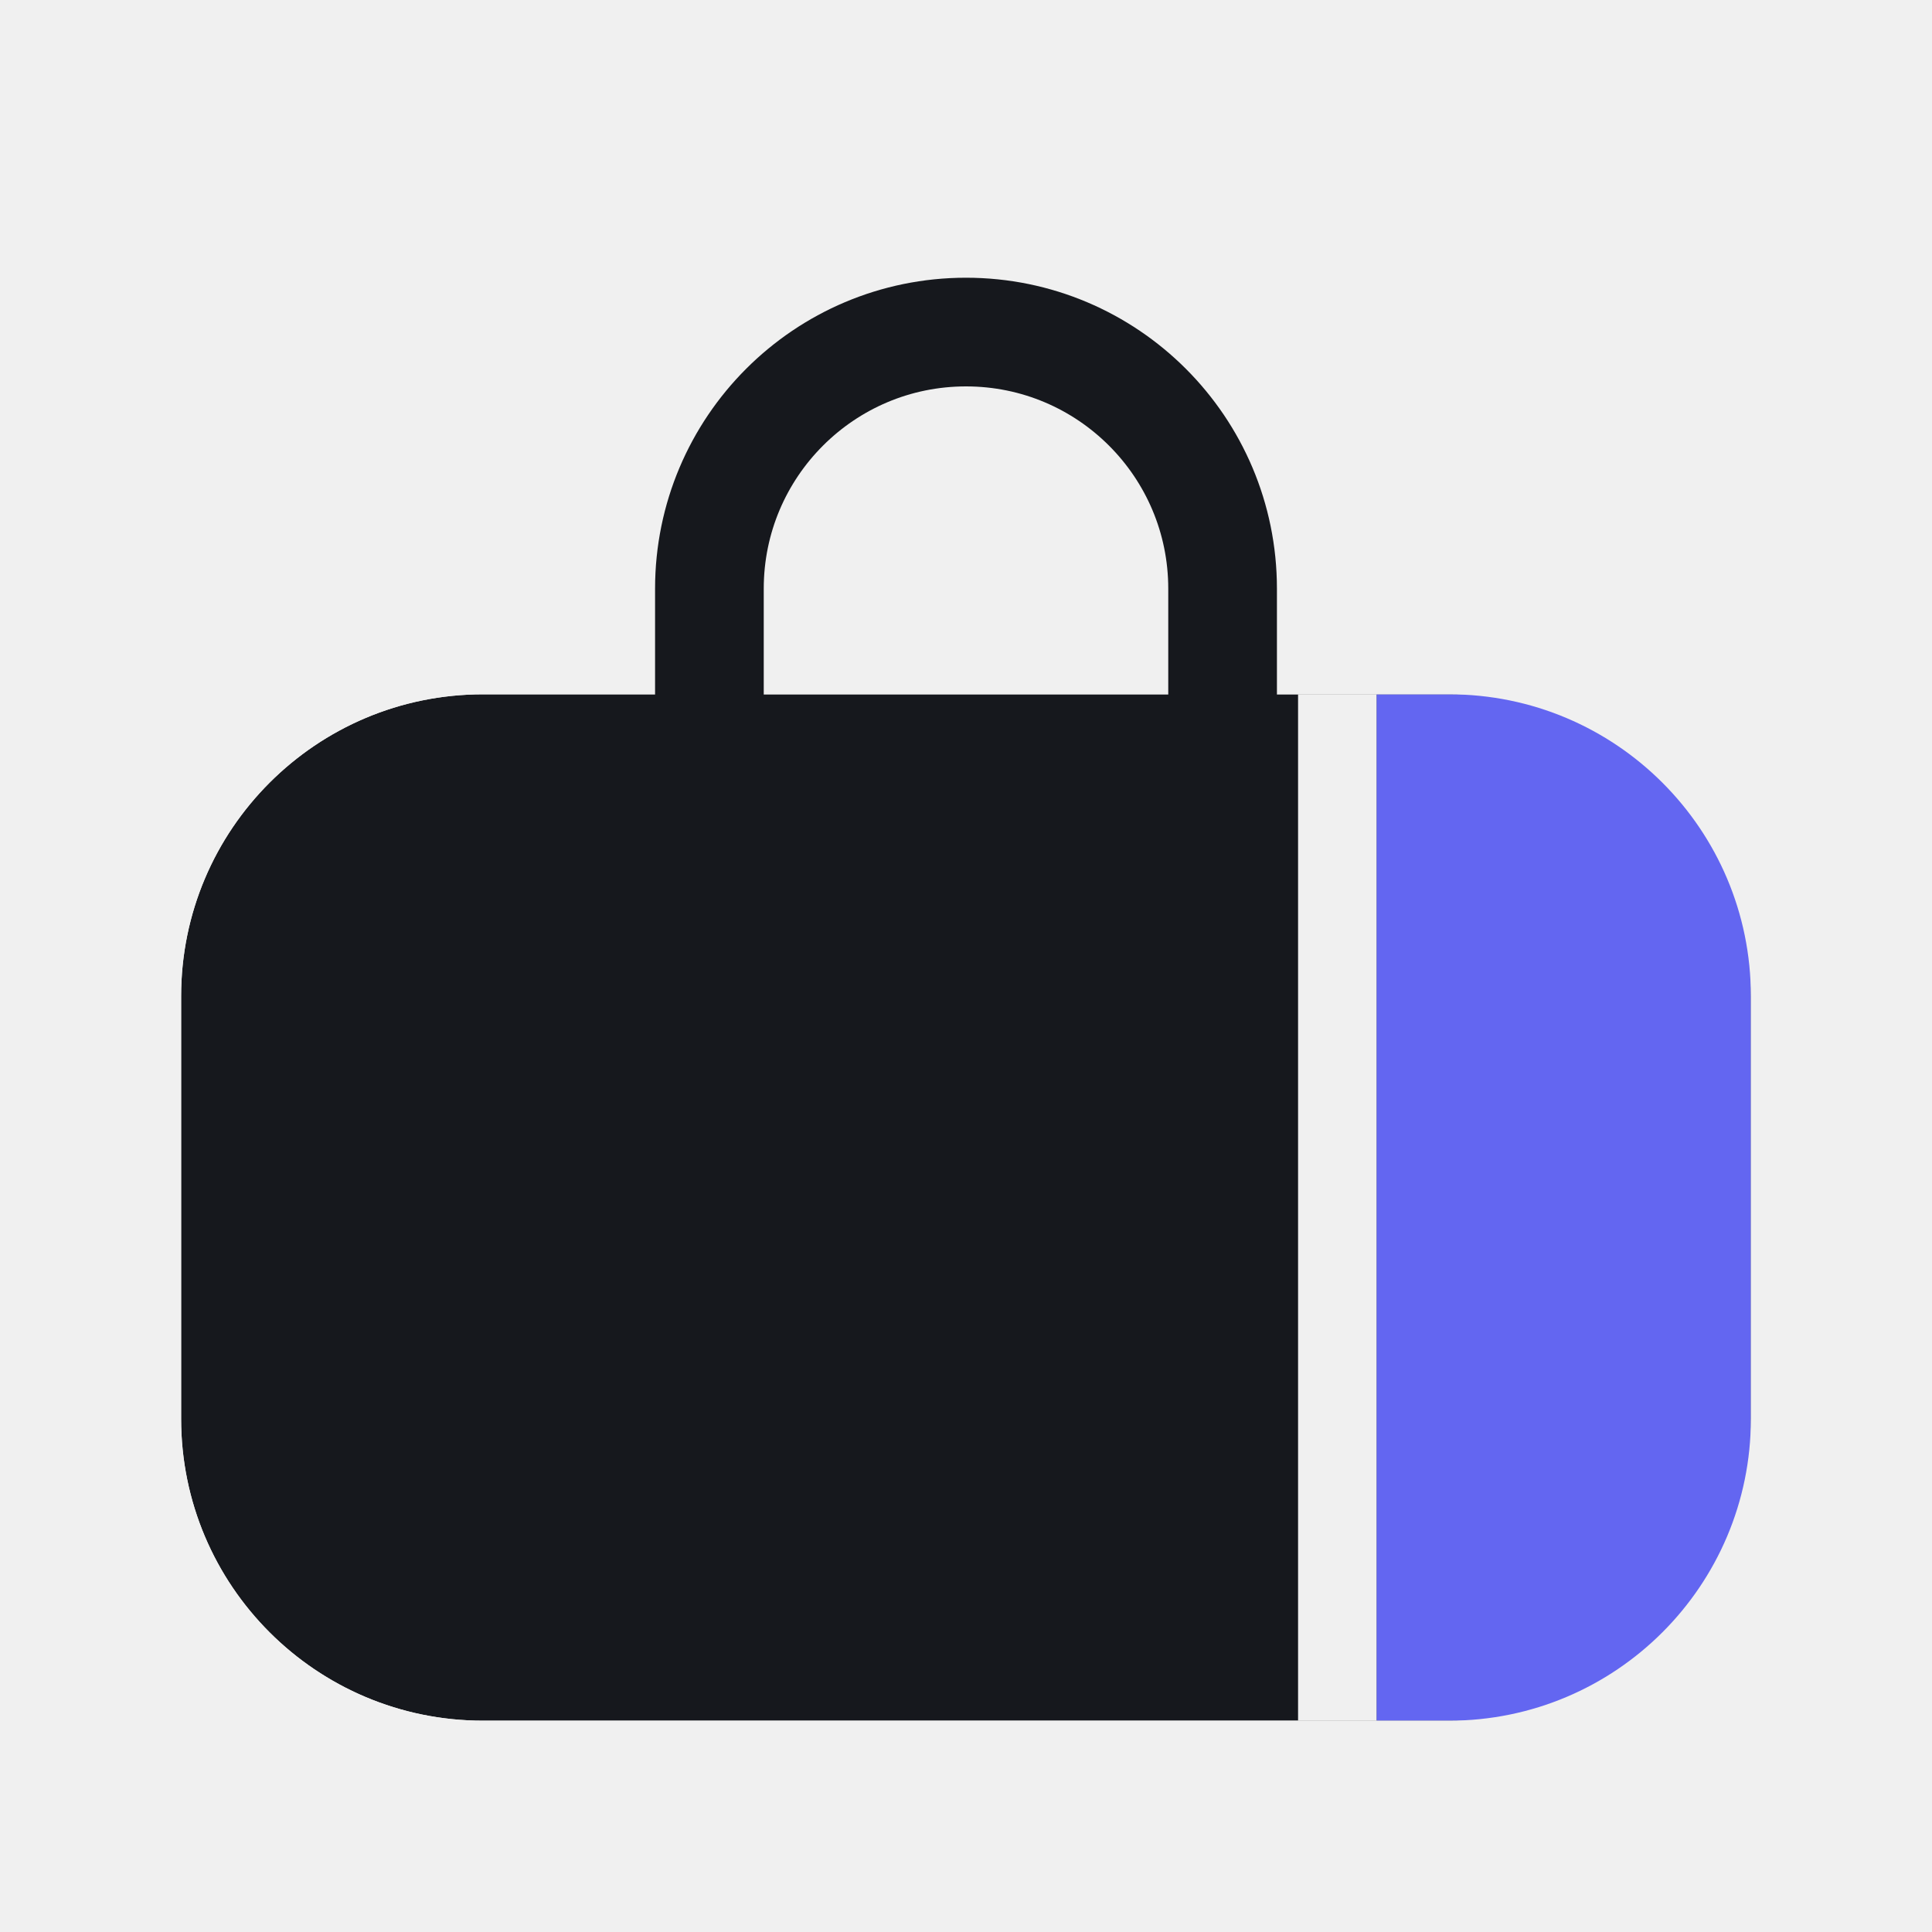
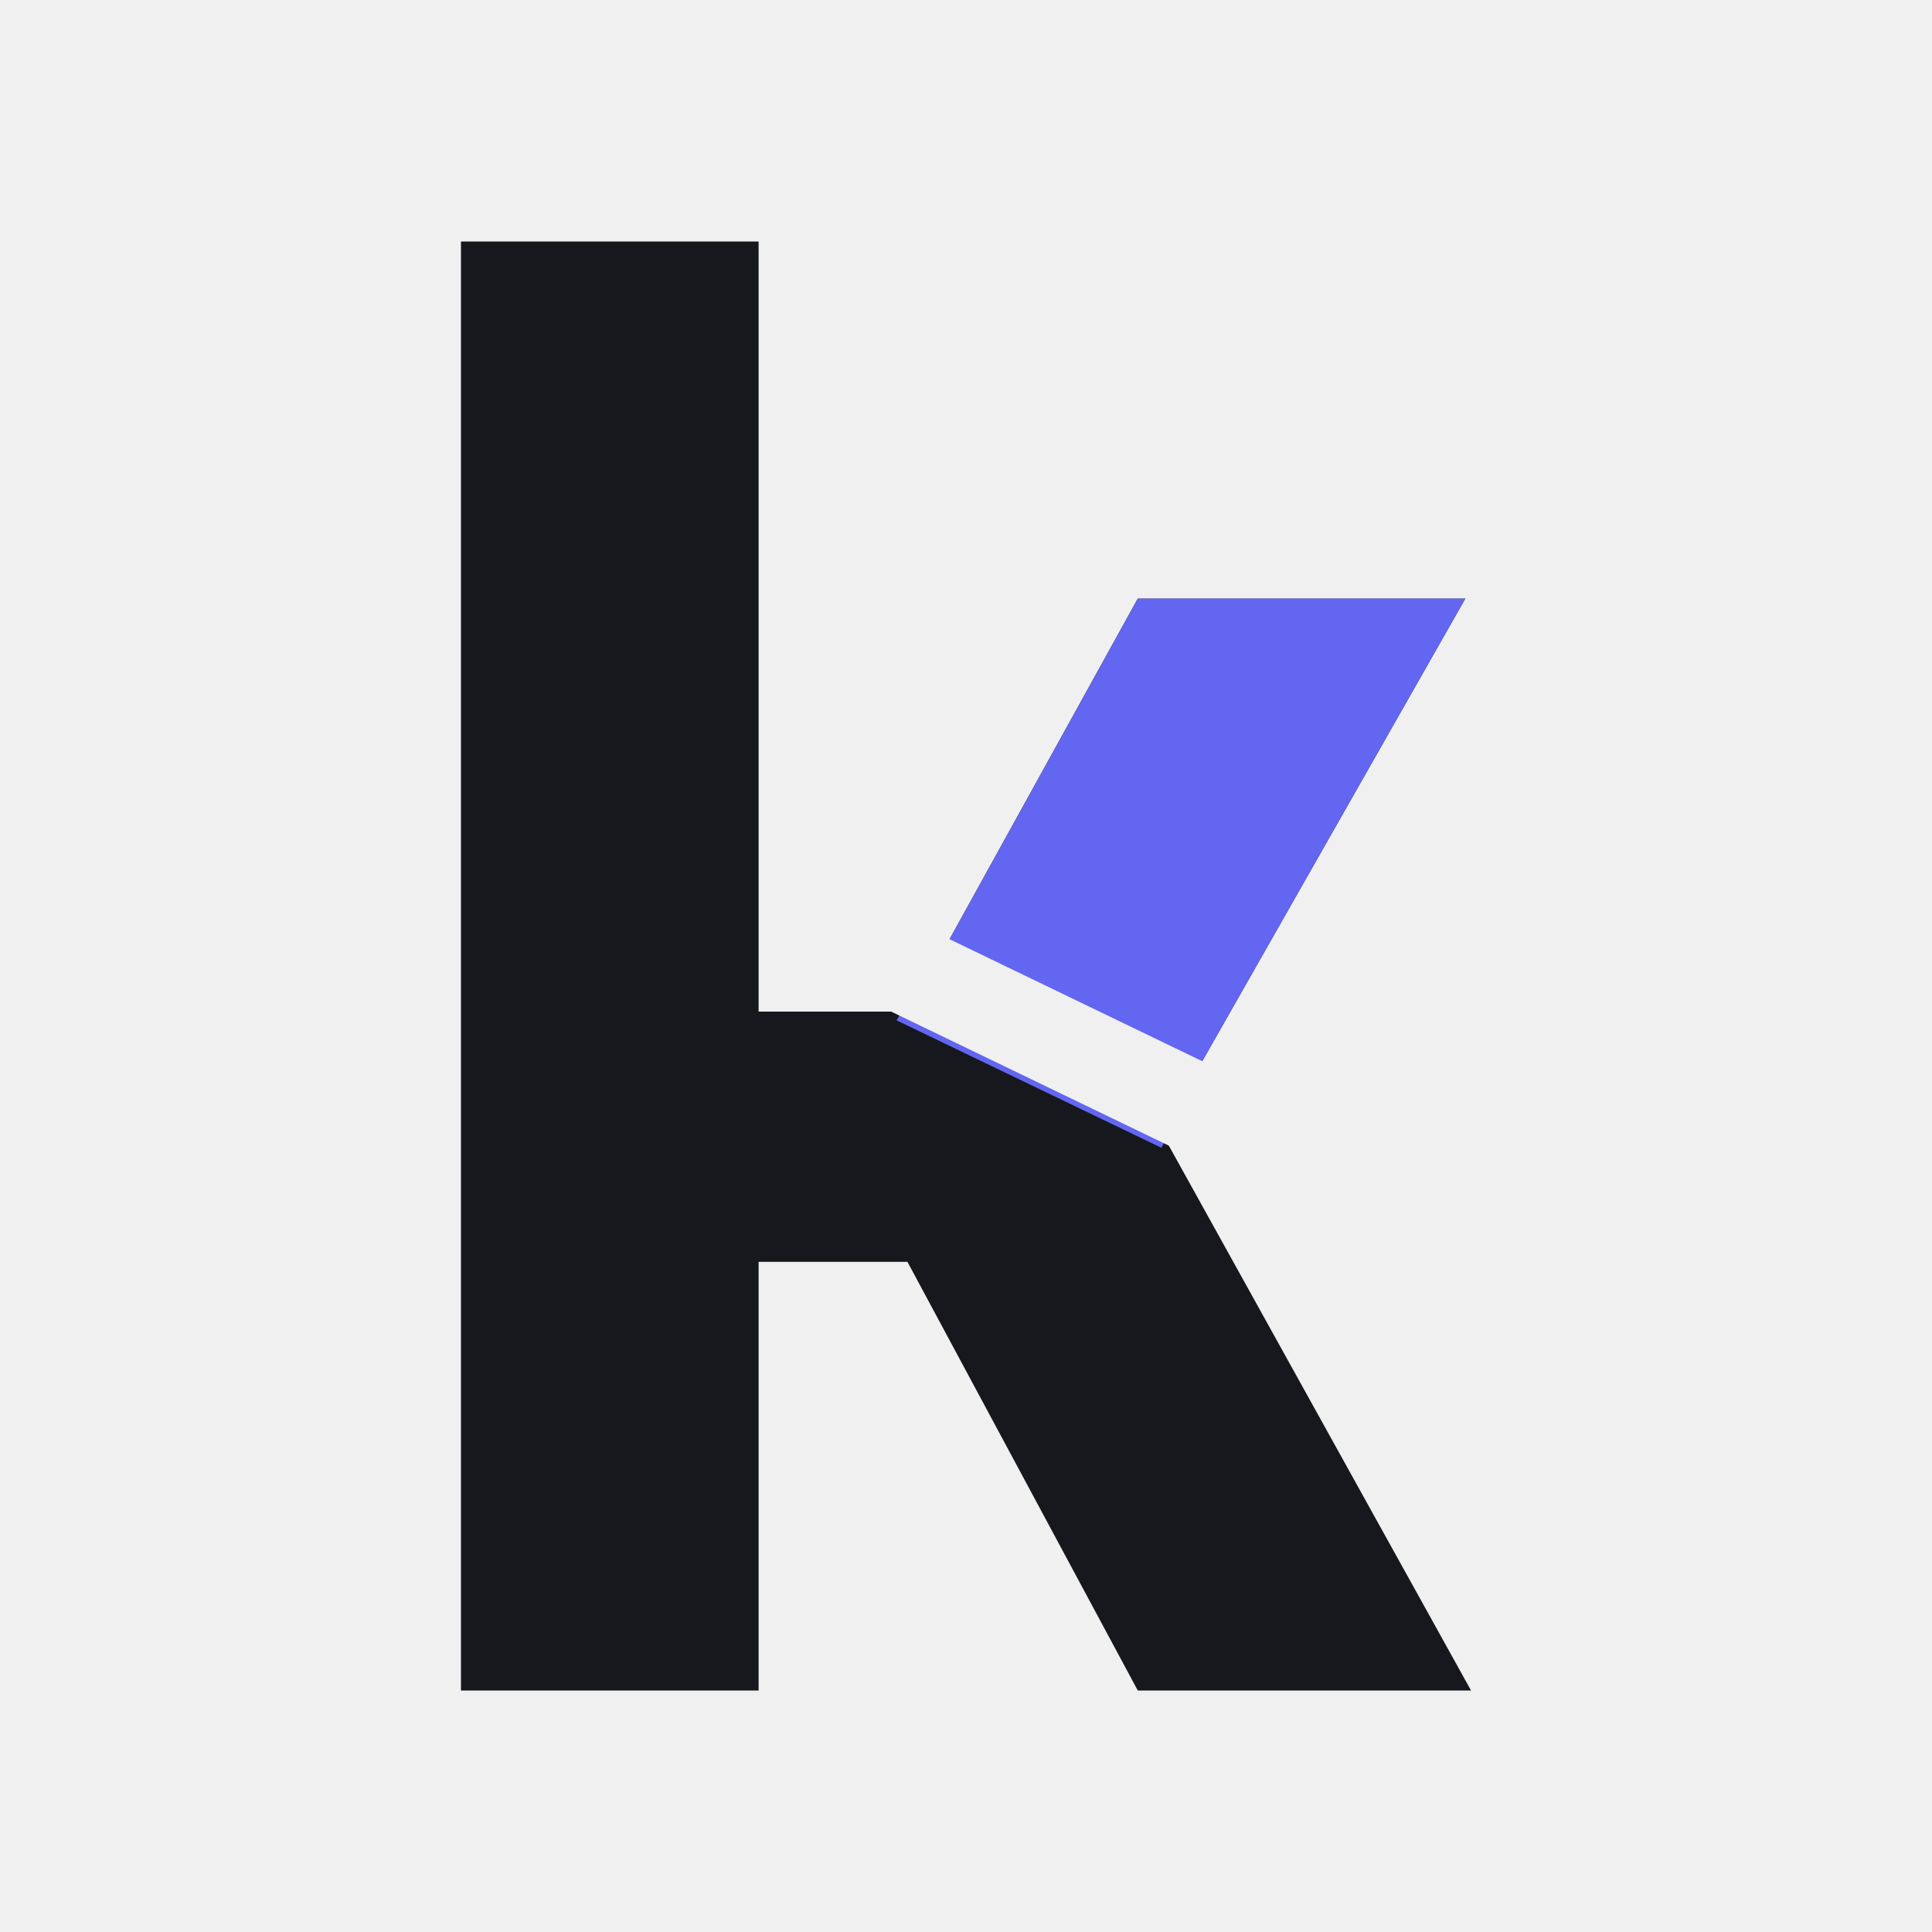
<svg xmlns="http://www.w3.org/2000/svg" viewBox="0 0 64 64" width="64" height="64" role="img" aria-label="kitbag">
  <style>
-     .body { fill: #16181d; }
-     .handle { stroke: #16181d; }
+     .ink { fill: #16181d; }
    .part { fill: #6366f1; }
    @media (prefers-color-scheme: dark) {
-       .body { fill: #e6edf3; }
-       .handle { stroke: #e6edf3; }
+       .ink { fill: #e6edf3; }
      .part { fill: #818cf8; }
    }
  </style>
-   <path class="handle" d="M23.5 23v-3.5a8.5 8.5 0 0 1 17 0V23" fill="none" stroke-width="3.6" stroke-linecap="round" />
-   <mask id="k">
-     <rect x="6" y="23" width="52" height="34" rx="10" fill="#fff" />
-     <rect x="43" y="23" width="2.6" height="34" fill="#000" />
+   <mask id="cut">
+     <rect width="64" height="64" fill="#fff" />
+     <path d="M28.6 31.4 L40.2 37.0" stroke="#000" stroke-width="3" />
  </mask>
-   <g mask="url(#k)">
-     <rect class="body" x="6" y="23" width="52" height="34" rx="10" />
-     <rect class="part" x="45.6" y="23" width="12.4" height="34" />
+   <clipPath id="arm">
+     <polygon points="29.70,33.80 37.64,19.44 49.03,19.44 38.47,38.02" />
+   </clipPath>
+   <g mask="url(#cut)">
+     <path class="ink" d="M15.27 56V8h9.86v25.51h5l7.56-13.68h10.85l-10.06 17.69L48.73 56H37.69l-7.63-14.2h-4.93V56z" />
+     <g clip-path="url(#arm)">
+       <path class="part" d="M15.27 56V8h9.86v25.51h5l7.56-13.68h10.85l-10.06 17.69L48.73 56H37.69l-7.63-14.2h-4.93V56z" />
+     </g>
  </g>
</svg>
